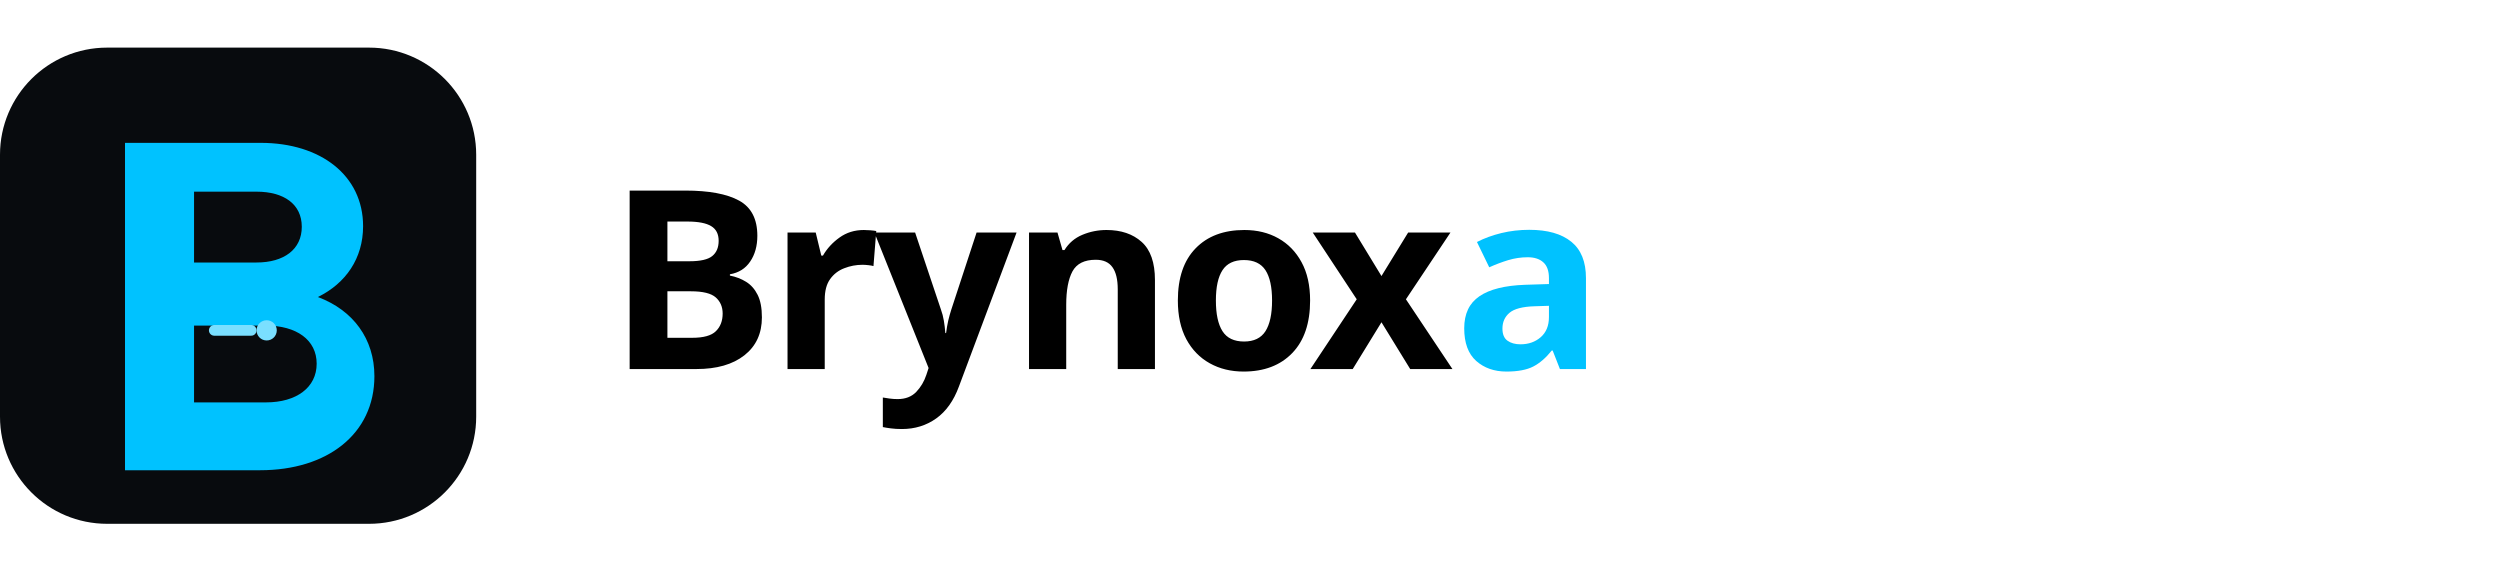
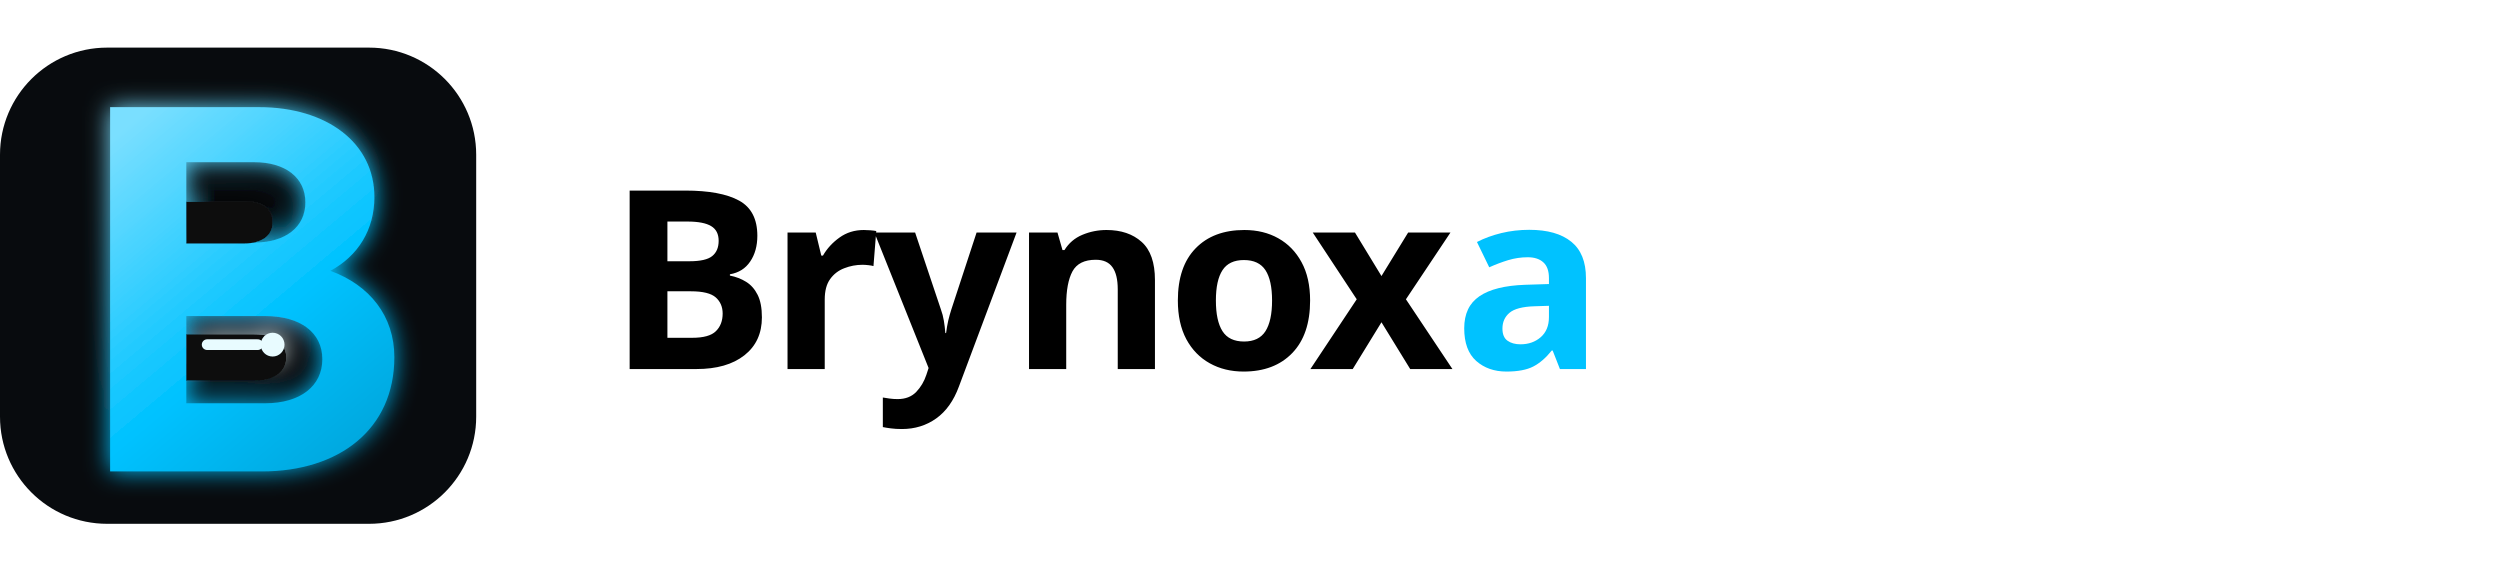
<svg xmlns="http://www.w3.org/2000/svg" viewBox="0 0 420 96" fill="none" role="img" aria-label="Brynoxa">
+   <defs>
+     <linearGradient id="lb" x1="18" y1="16" x2="70" y2="78" gradientUnits="userSpaceOnUse">
+       <stop offset="0%" stop-color="#7ADFFF" />
+       <stop offset="50%" stop-color="#00C2FF" />
+       <stop offset="100%" stop-color="#0099CC" />
+     </linearGradient>
+     <filter id="lg" x="-35%" y="-35%" width="170%" height="170%">
+       <feGaussianBlur stdDeviation="2" result="blur" />
+       <feMerge>
+         <feMergeNode in="blur" />
+         <feMergeNode in="SourceGraphic" />
+       </feMerge>
+     </filter>
+   </defs>
  <rect x="0" y="8" width="80" height="80" rx="18" fill="#080B0E" />
-   <path fill="#00C2FF" d="M21 24h22.8c10.1 0 17.2 5.5 17.2 14 0 5.4-2.9 9.6-7.6 11.9 5.9 2.2 9.5 7 9.5 13.3 0 9.7-7.9 15.8-19.2 15.8H21V24zm11.6 20.1h10.5c4.6 0 7.6-2.2 7.6-6s-3-5.9-7.6-5.9H32.6v11.9zm0 23.5h12.1c5.1 0 8.5-2.5 8.5-6.5s-3.4-6.4-8.5-6.4H32.6v12.9z" />
-   <path stroke="#7ADFFF" stroke-width="1.8" stroke-linecap="round" d="M36 55.5h6.2" />
-   <circle cx="44.8" cy="55.5" r="1.7" fill="#7ADFFF" />
+   <g filter="url(#lg)" transform="translate(0 8)">
+     <path fill="url(#lb)" d="M18.5 10h25c11.4 0 19.4 6 19.4 15.1 0 5.5-2.75 9.9-7.4 12.4 6.6 2.4 10.75 7.6 10.75 14.5C66.25 64.1 57 71.2 44 71.2H18.5V10zm12.8 22.75h11.4c5.25 0 8.6-2.6 8.6-6.75s-3.35-6.75-8.6-6.75h-11.4v13.5zm0 27h13.25c5.9 0 9.6-2.9 9.6-7.4s-3.7-7.25-9.6-7.25H31.3v14.65z" />
+     <path fill="#080B0E" d="M31.3 25.9h9.75c3 0 4.75 1.35 4.75 3.5s-1.75 3.5-4.75 3.5H31.3V25.9zm0 22.25h11.4c3.4 0 5.4 1.5 5.4 3.9s-2 3.9-5.4 3.9H31.3v-7.8z" />
+     <path stroke="#E8FBFF" stroke-width="1.8" stroke-linecap="round" d="M34.8 49.9h8.5" />
+     <circle cx="45.8" cy="49.9" r="2" fill="#E8FBFF" />
+   </g>
  <text x="102" y="62" fill="currentColor" font-family="Space Grotesk, Manrope, ui-sans-serif, system-ui, sans-serif" font-size="42" font-weight="700" letter-spacing="-1.2">Brynox<tspan fill="#00C2FF">a</tspan>
  </text>
</svg>
